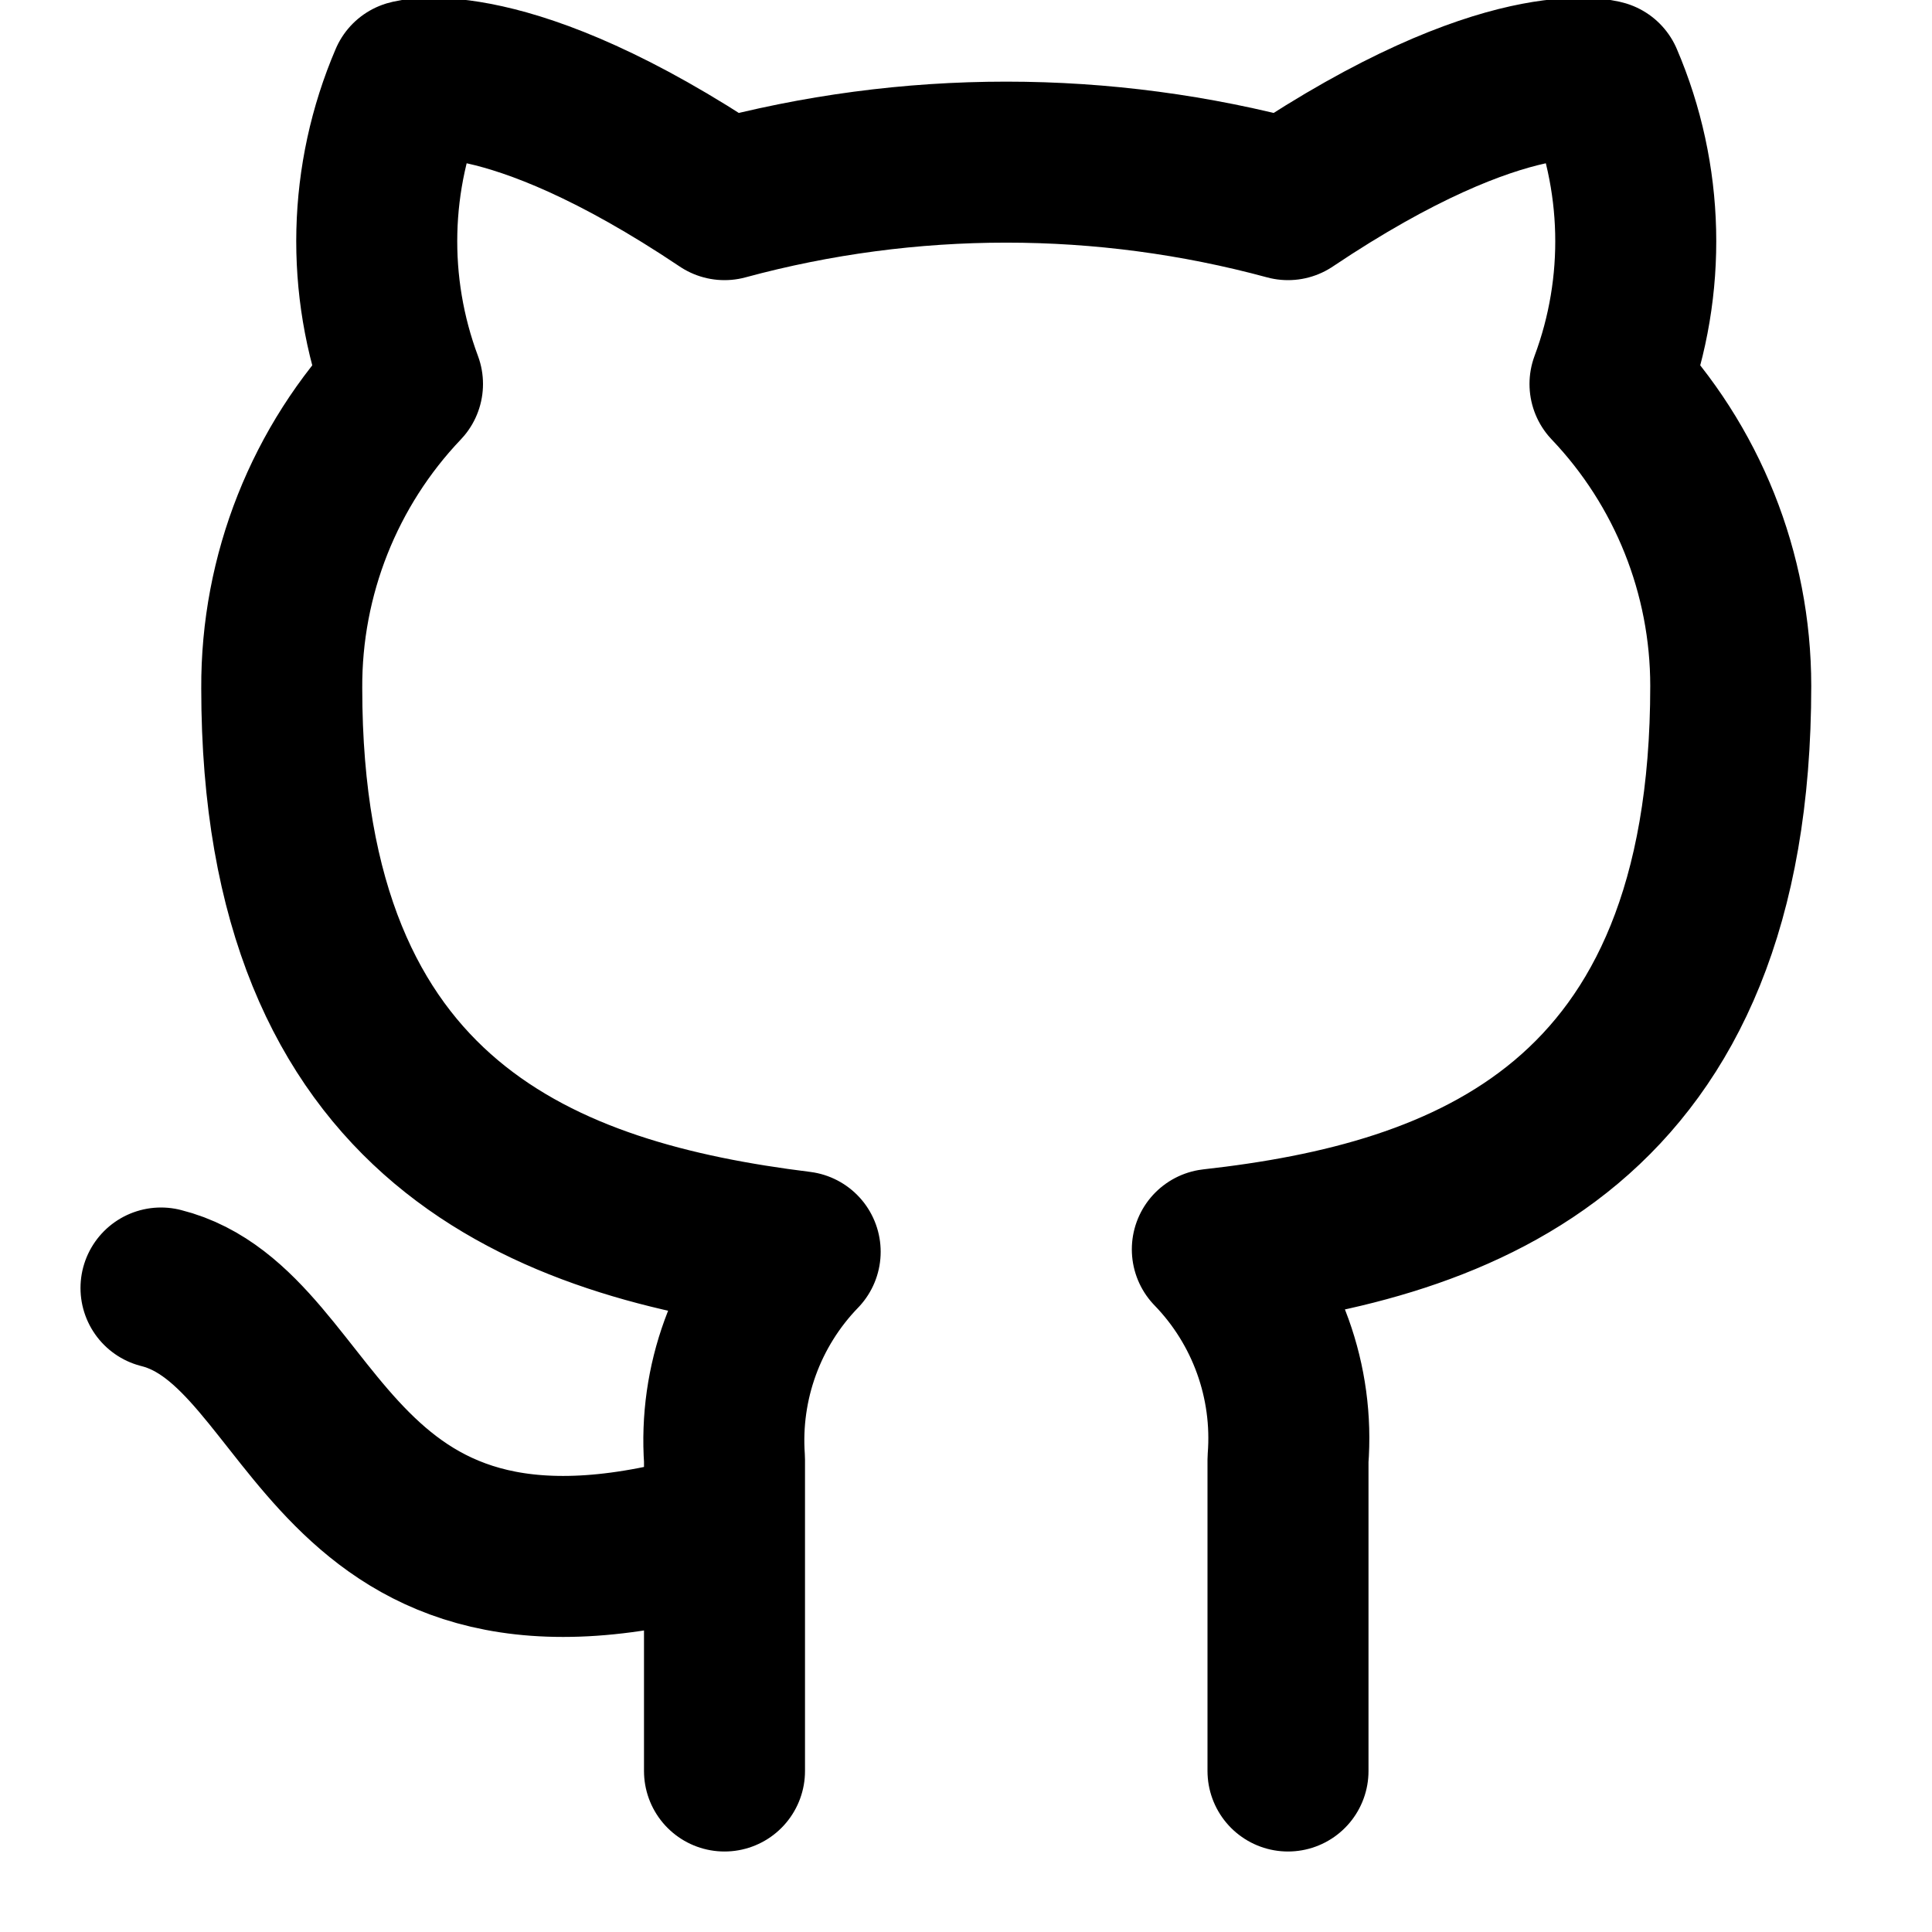
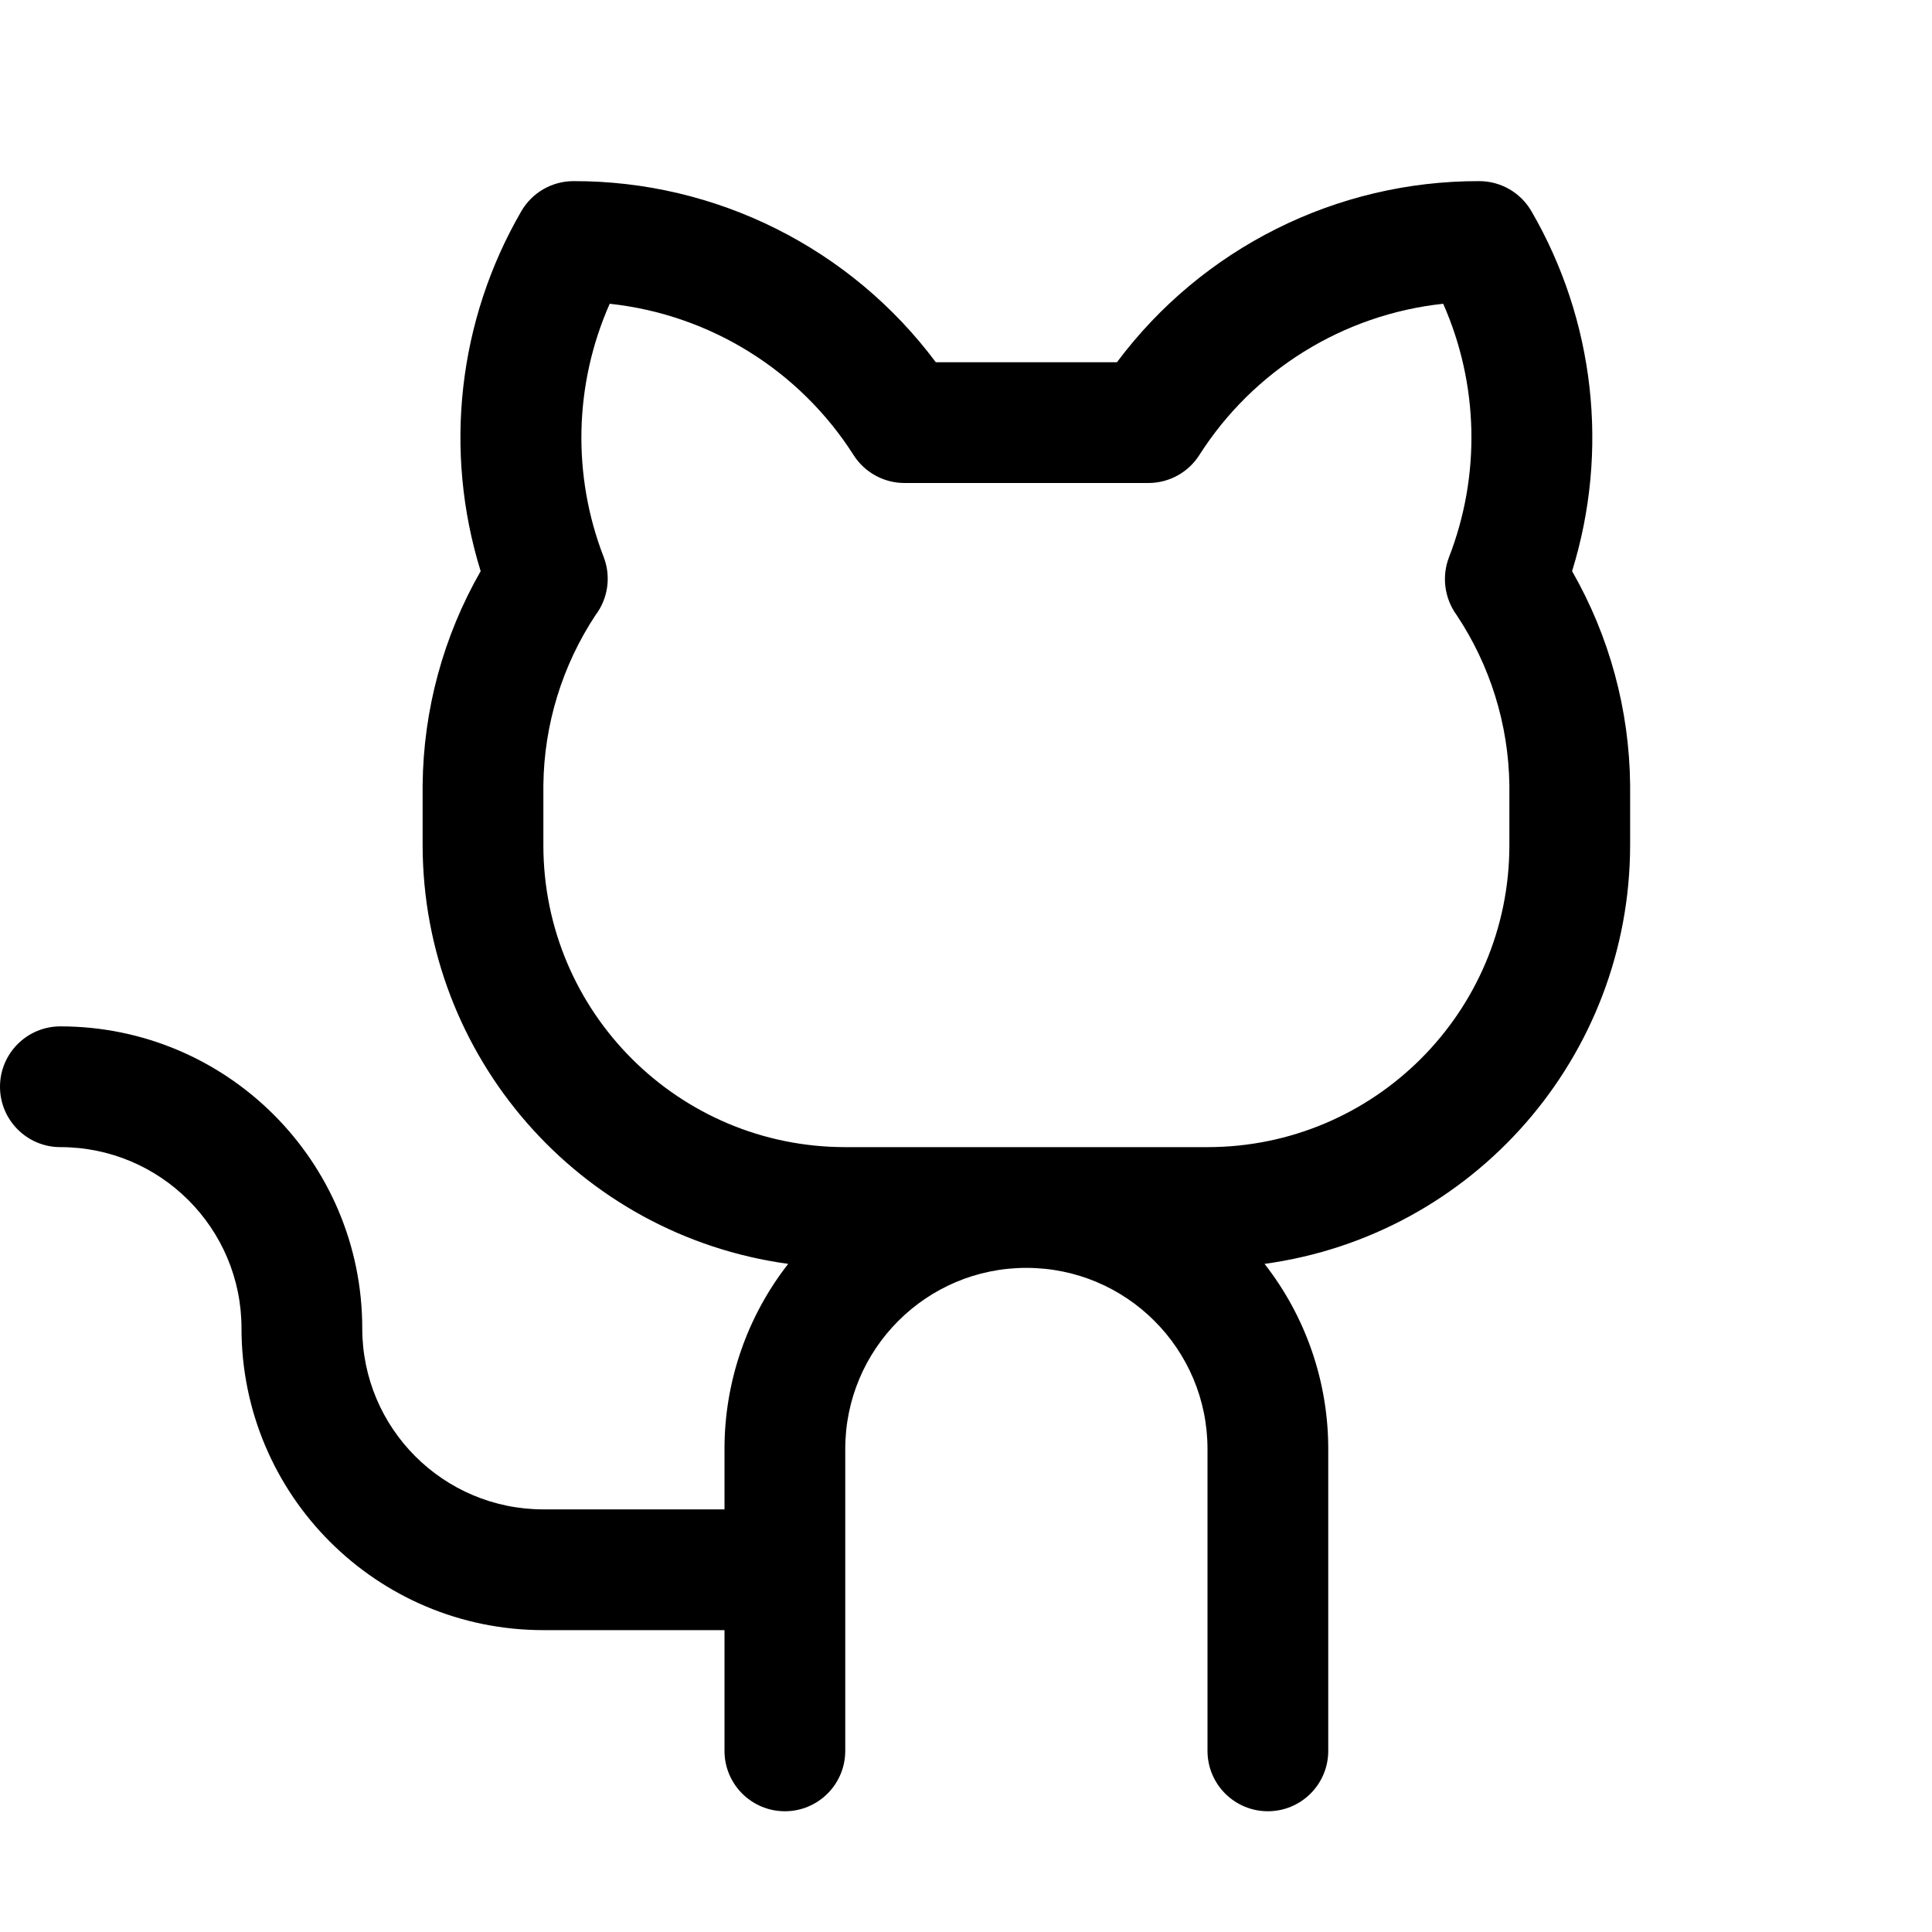
- <svg xmlns="http://www.w3.org/2000/svg" width="24" height="24" viewBox="0 0 24 24" fill="none" stroke="currentColor" stroke-width="2" stroke-linecap="round" stroke-linejoin="round">
-   <path d="M9 19c-5 1.5-5-2.5-7-3m14 6v-3.87a3.37 3.37 0 00-.94-2.61c3.14-.35 6.44-1.54 6.44-7A5.44 5.44 0 0020 4.77 5.07 5.07 0 0019.91 1S18.73.65 16 2.48a13.38 13.38 0 00-7 0C6.27.65 5.09 1 5.09 1A5.07 5.07 0 005 4.77a5.44 5.44 0 00-1.5 3.78c0 5.42 3.3 6.61 6.44 7A3.37 3.37 0 009 18.13V22" />
+ <svg xmlns="http://www.w3.org/2000/svg" width="32" height="32" fill="#000000" viewBox="0 0 256 256">
+   <path d="M208.31,75.68A59.78,59.78,0,0,0,202.93,28,8,8,0,0,0,196,24a59.75,59.75,0,0,0-48,24H124A59.75,59.75,0,0,0,76,24a8,8,0,0,0-6.93,4,59.78,59.78,0,0,0-5.38,47.68A58.14,58.14,0,0,0,56,104v8a56.06,56.06,0,0,0,48.44,55.47A39.8,39.8,0,0,0,96,192v8H72a24,24,0,0,1-24-24A40,40,0,0,0,8,136a8,8,0,0,0,0,16,24,24,0,0,1,24,24,40,40,0,0,0,40,40H96v16a8,8,0,0,0,16,0V192a24,24,0,0,1,48,0v40a8,8,0,0,0,16,0V192a39.8,39.8,0,0,0-8.44-24.53A56.06,56.06,0,0,0,216,112v-8A58.14,58.14,0,0,0,208.31,75.68ZM200,112a40,40,0,0,1-40,40H112a40,40,0,0,1-40-40v-8a41.74,41.74,0,0,1,6.9-22.48A8,8,0,0,0,80,73.83a43.81,43.81,0,0,1,.79-33.58,43.88,43.88,0,0,1,32.32,20.06A8,8,0,0,0,119.82,64h32.35a8,8,0,0,0,6.74-3.69,43.87,43.87,0,0,1,32.32-20.06A43.81,43.81,0,0,1,192,73.83a8.09,8.09,0,0,0,1,7.65A41.72,41.72,0,0,1,200,104Z" />
</svg>
